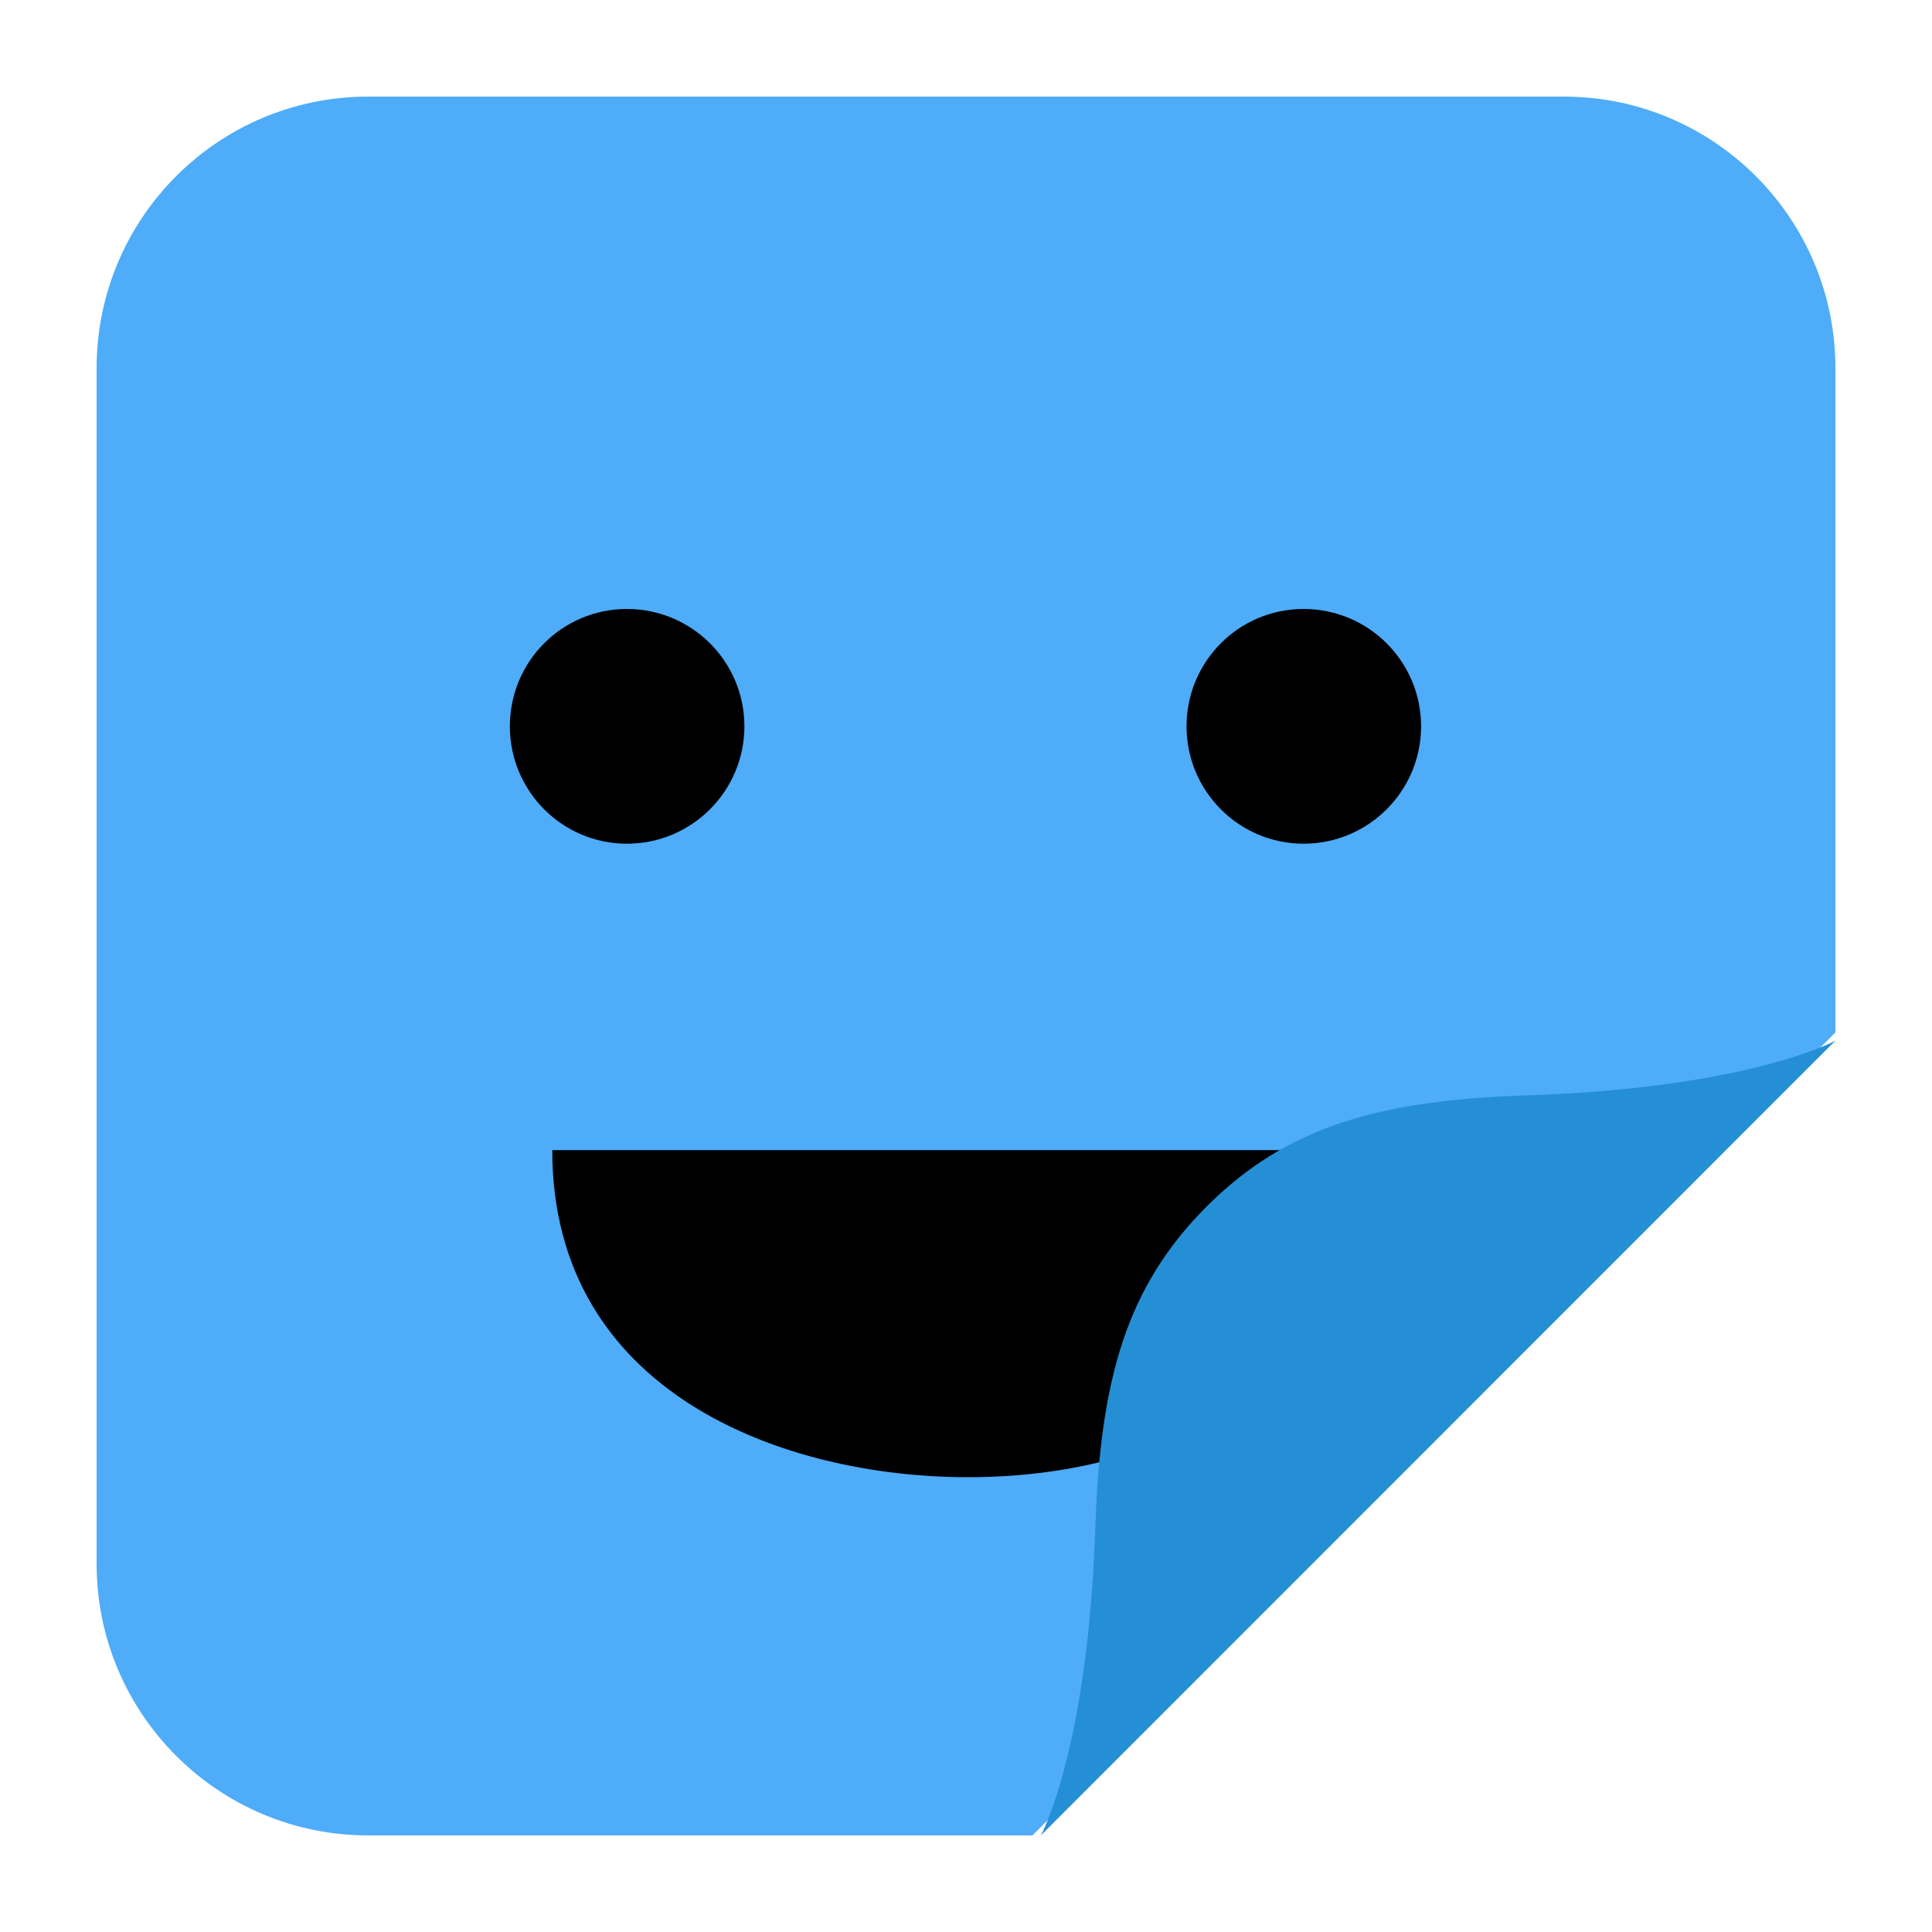
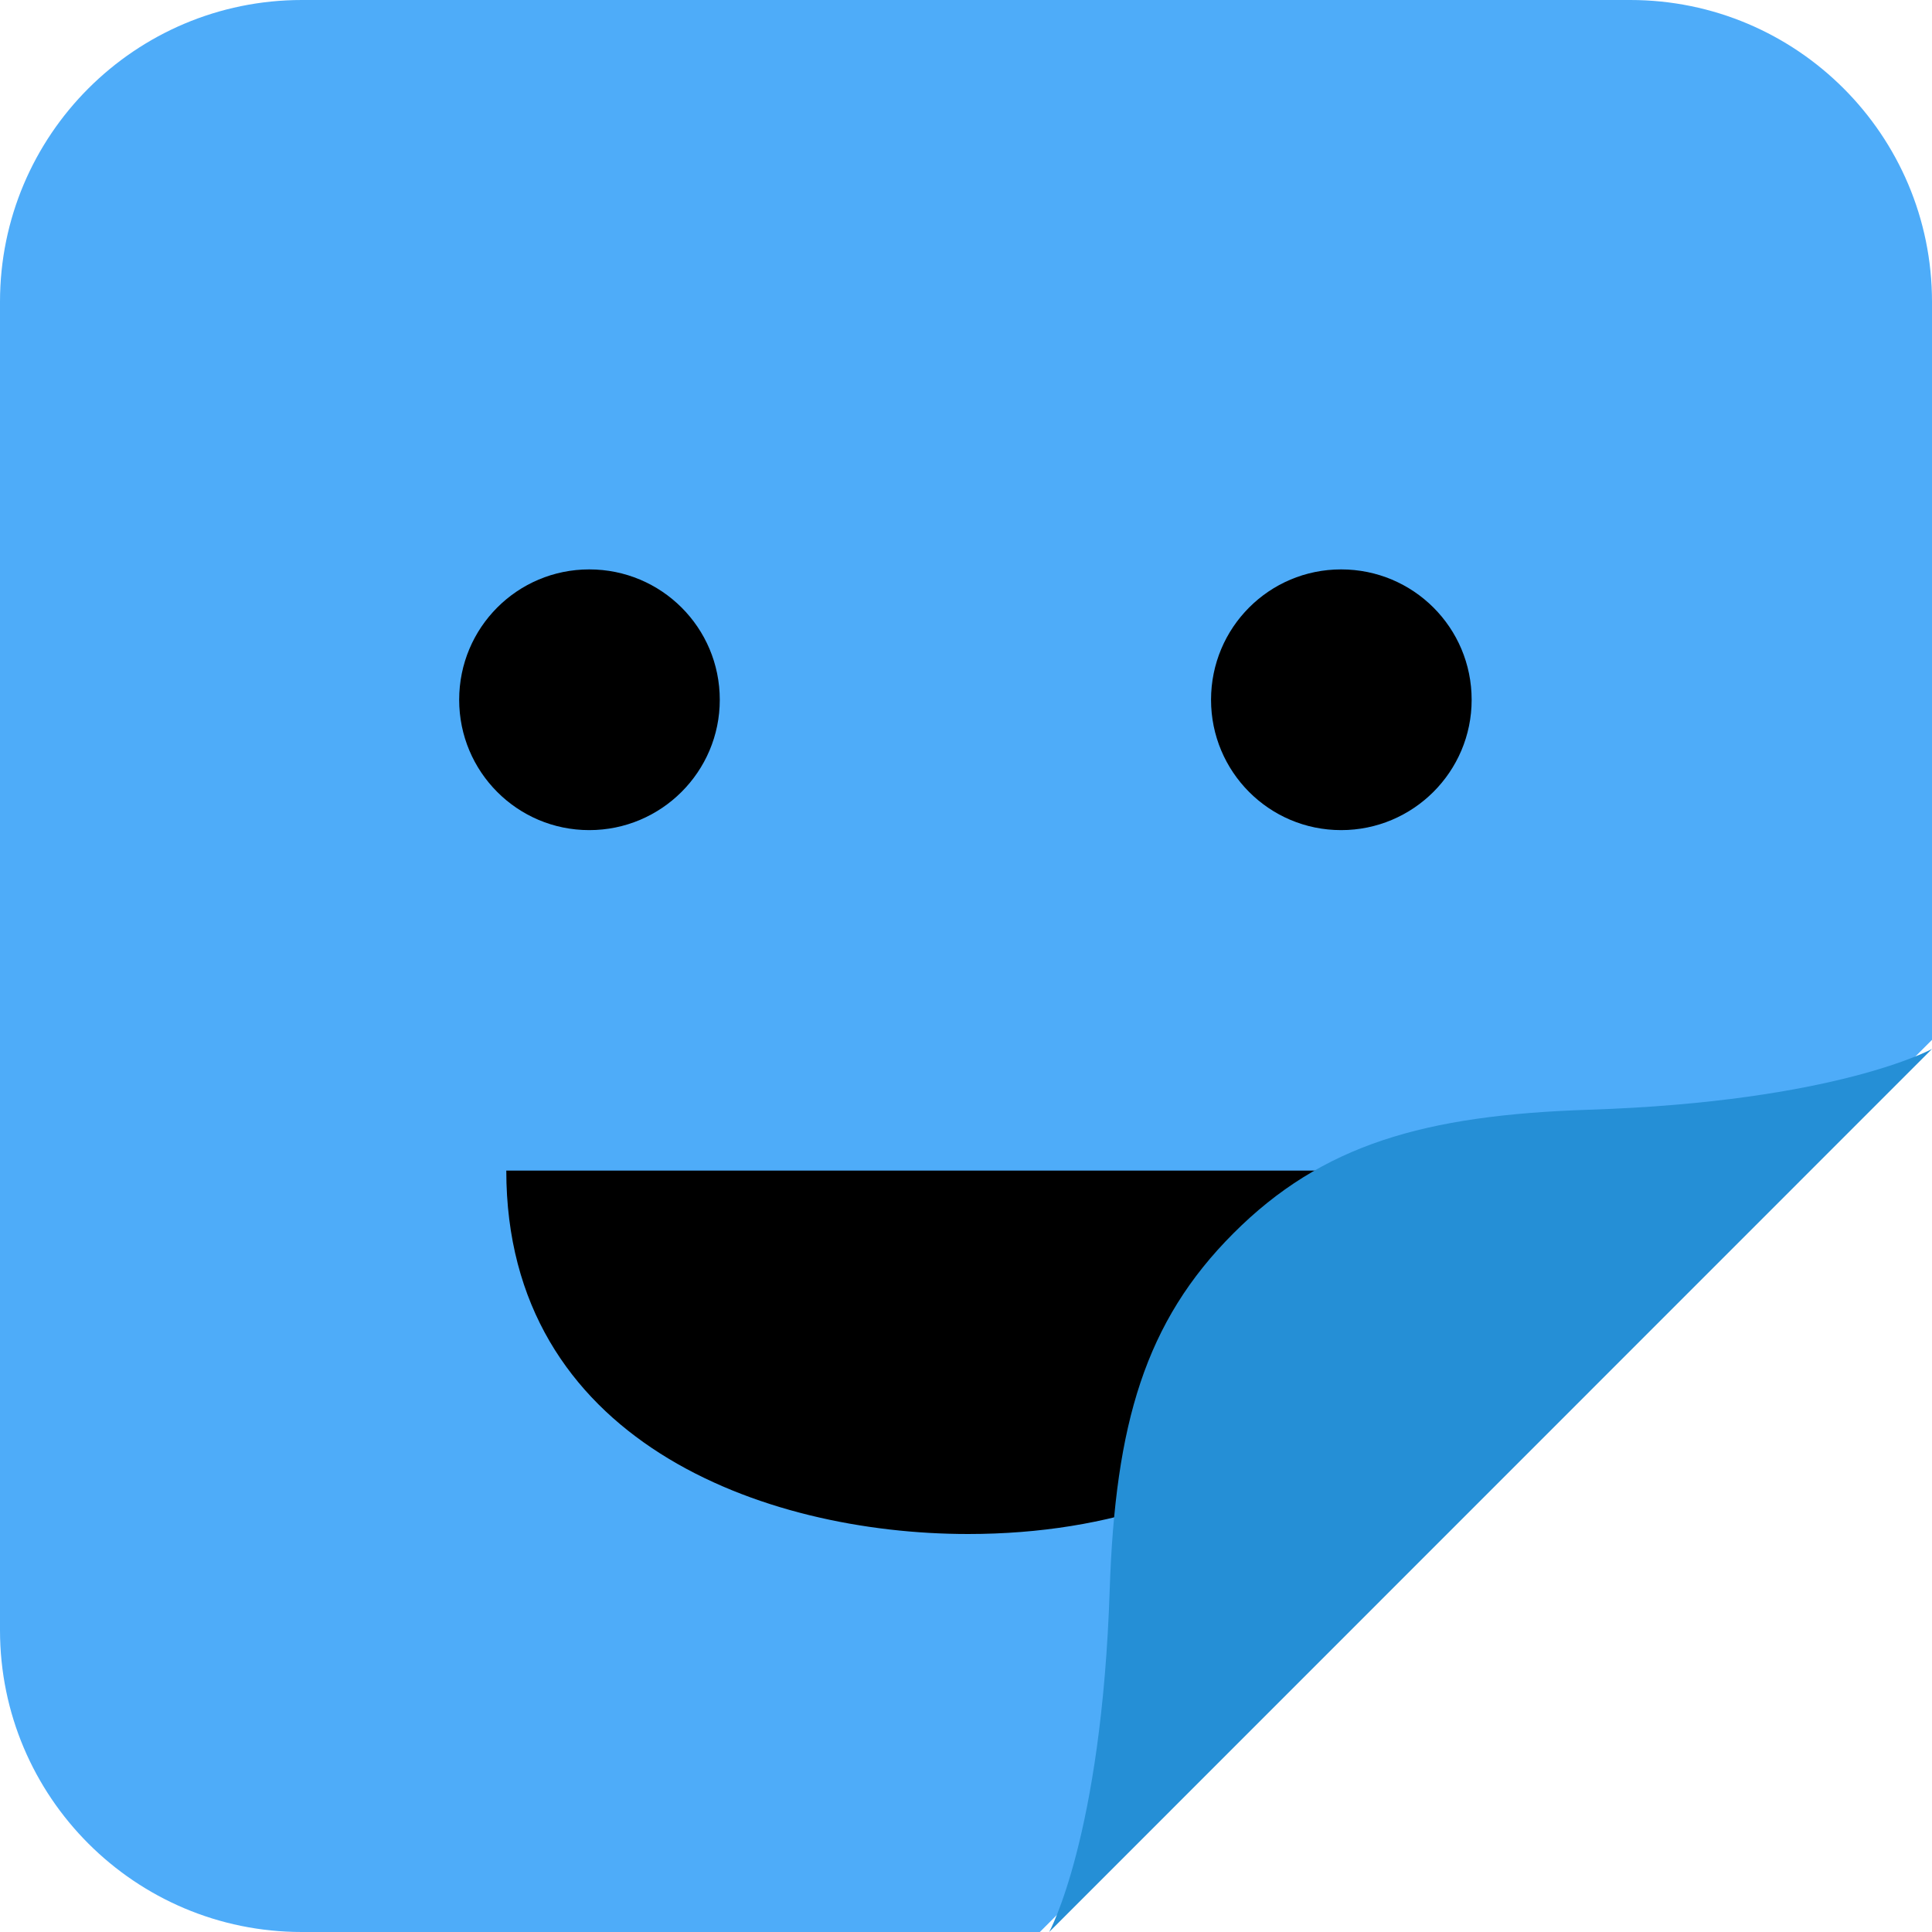
- <svg xmlns="http://www.w3.org/2000/svg" width="20" height="20" viewBox="0 0 20 20" fill="none">
-   <path d="M10.688 19H3.812C2.259 19 1 17.741 1 16.188V3.812C1 2.259 2.259 1 3.812 1H16.188C17.741 1 19 2.259 19 3.812V10.688" fill="#4EACF9" />
-   <path d="M14.323 11.906C14.323 13.635 12.717 15.292 10.021 15.292C8.111 15.292 5.717 14.422 5.717 11.906H14.323Z" fill="black" />
-   <path d="M6.49 8.734C7.161 8.734 7.706 8.189 7.706 7.519C7.706 6.847 7.161 6.304 6.49 6.304C5.82 6.304 5.278 6.847 5.278 7.519C5.278 8.189 5.82 8.734 6.49 8.734Z" fill="black" />
-   <path d="M13.495 8.734C14.166 8.734 14.711 8.189 14.711 7.519C14.711 6.847 14.166 6.304 13.495 6.304C12.825 6.304 12.283 6.847 12.283 7.519C12.283 8.189 12.825 8.734 13.495 8.734Z" fill="black" />
-   <path d="M19 10.773C19 10.773 18.114 11.263 15.808 11.339C14.266 11.39 13.316 11.665 12.491 12.49C11.666 13.316 11.39 14.267 11.339 15.807C11.263 18.114 10.775 19 10.775 19L19 10.773Z" fill="#258FD6" />
+ <svg xmlns="http://www.w3.org/2000/svg" width="18" height="18" viewBox="0 0 18 18" fill="none" version="1.1" id="svg858">
+   <defs id="defs862" />
+   <path d="m 9.688,18 h -6.876 C 1.259,18 0,16.741 0,15.188 V 2.812 C 0,1.259 1.259,0 2.813,0 h 12.375 c 1.553,0 2.812,1.259 2.812,2.812 v 6.876" fill="#4eacf9" id="path848" />
+   <path d="m 13.323,10.906 c 0,1.729 -1.606,3.386 -4.303,3.386 -1.909,0 -4.303,-0.869 -4.303,-3.386 z" fill="#000000" id="path850" />
+   <path d="m 5.49,7.734 c 0.671,0 1.216,-0.544 1.216,-1.214 0,-0.673 -0.544,-1.215 -1.216,-1.215 -0.67,0 -1.212,0.542 -1.212,1.215 0,0.67 0.541,1.214 1.212,1.214 z" fill="#000000" id="path852" />
+   <path d="m 12.495,7.734 c 0.671,0 1.216,-0.544 1.216,-1.214 0,-0.673 -0.544,-1.215 -1.216,-1.215 -0.67,0 -1.212,0.542 -1.212,1.215 0,0.67 0.541,1.214 1.212,1.214 z" fill="#000000" id="path854" />
+   <path d="m 18,9.773 c 0,0 -0.886,0.49 -3.192,0.566 -1.541,0.05 -2.492,0.326 -3.316,1.151 -0.825,0.825 -1.101,1.777 -1.153,3.317 -0.075,2.307 -0.564,3.193 -0.564,3.193 z" fill="#258fd6" id="path856" />
</svg>
